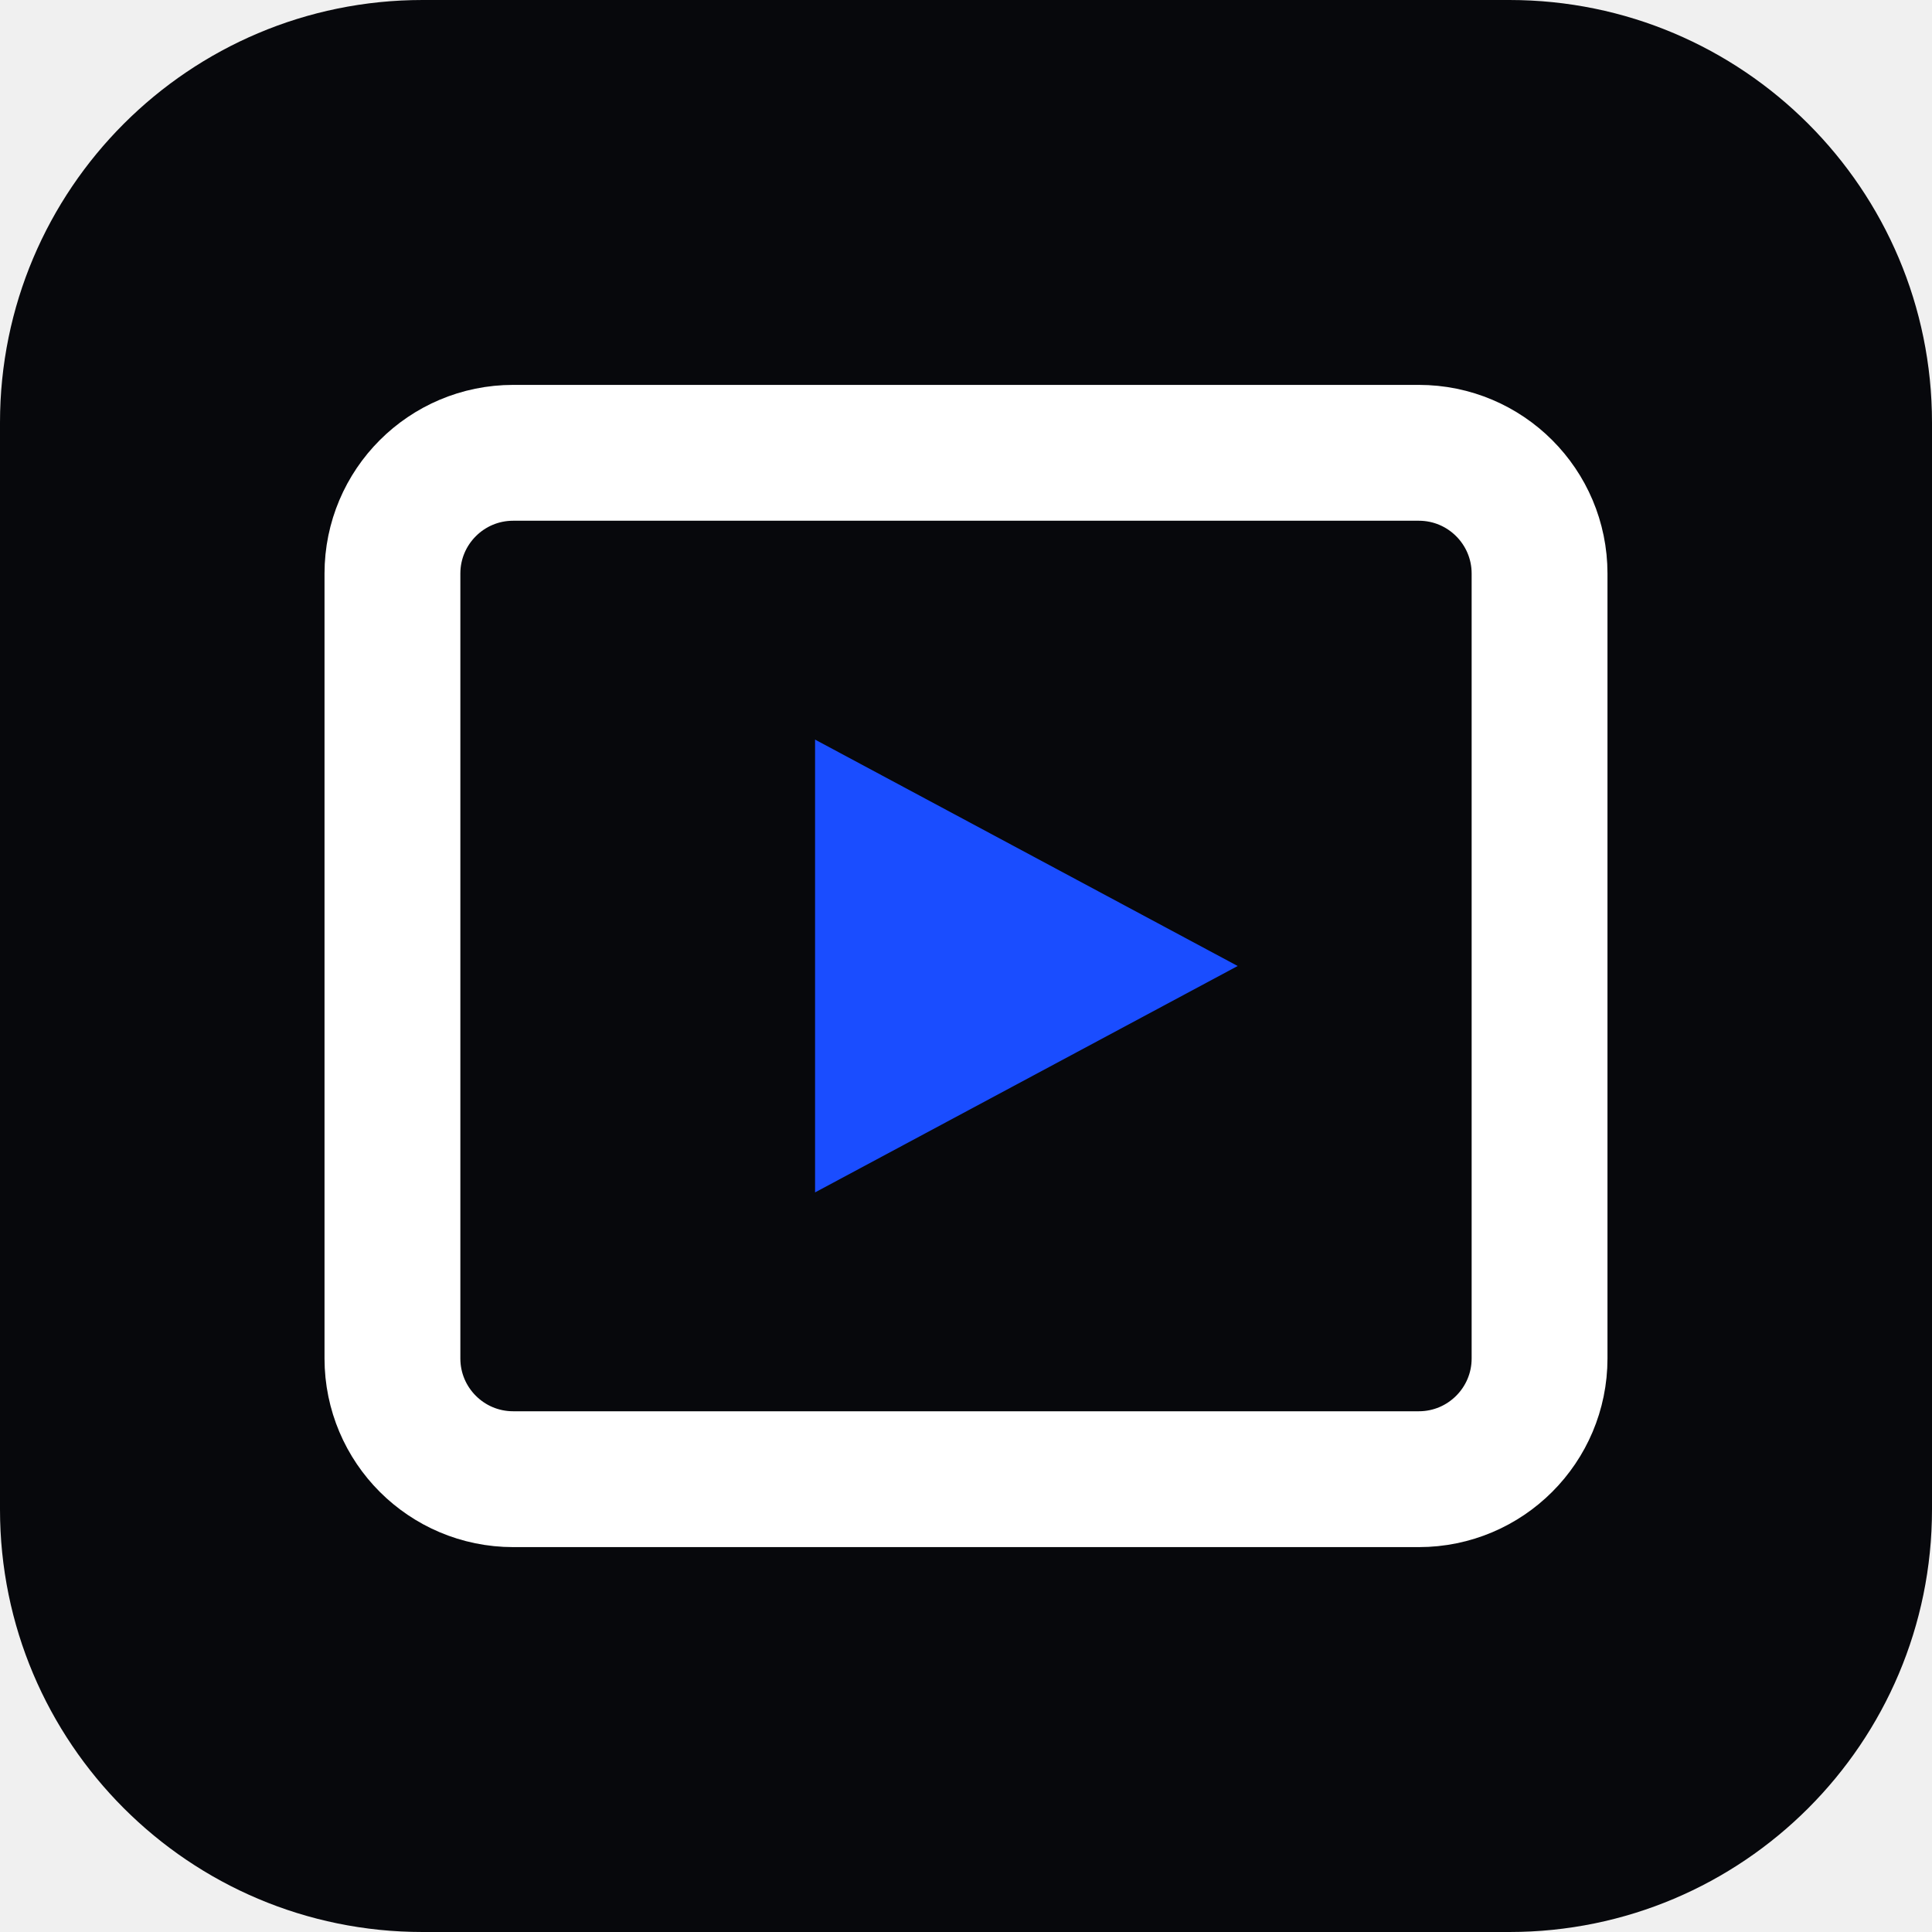
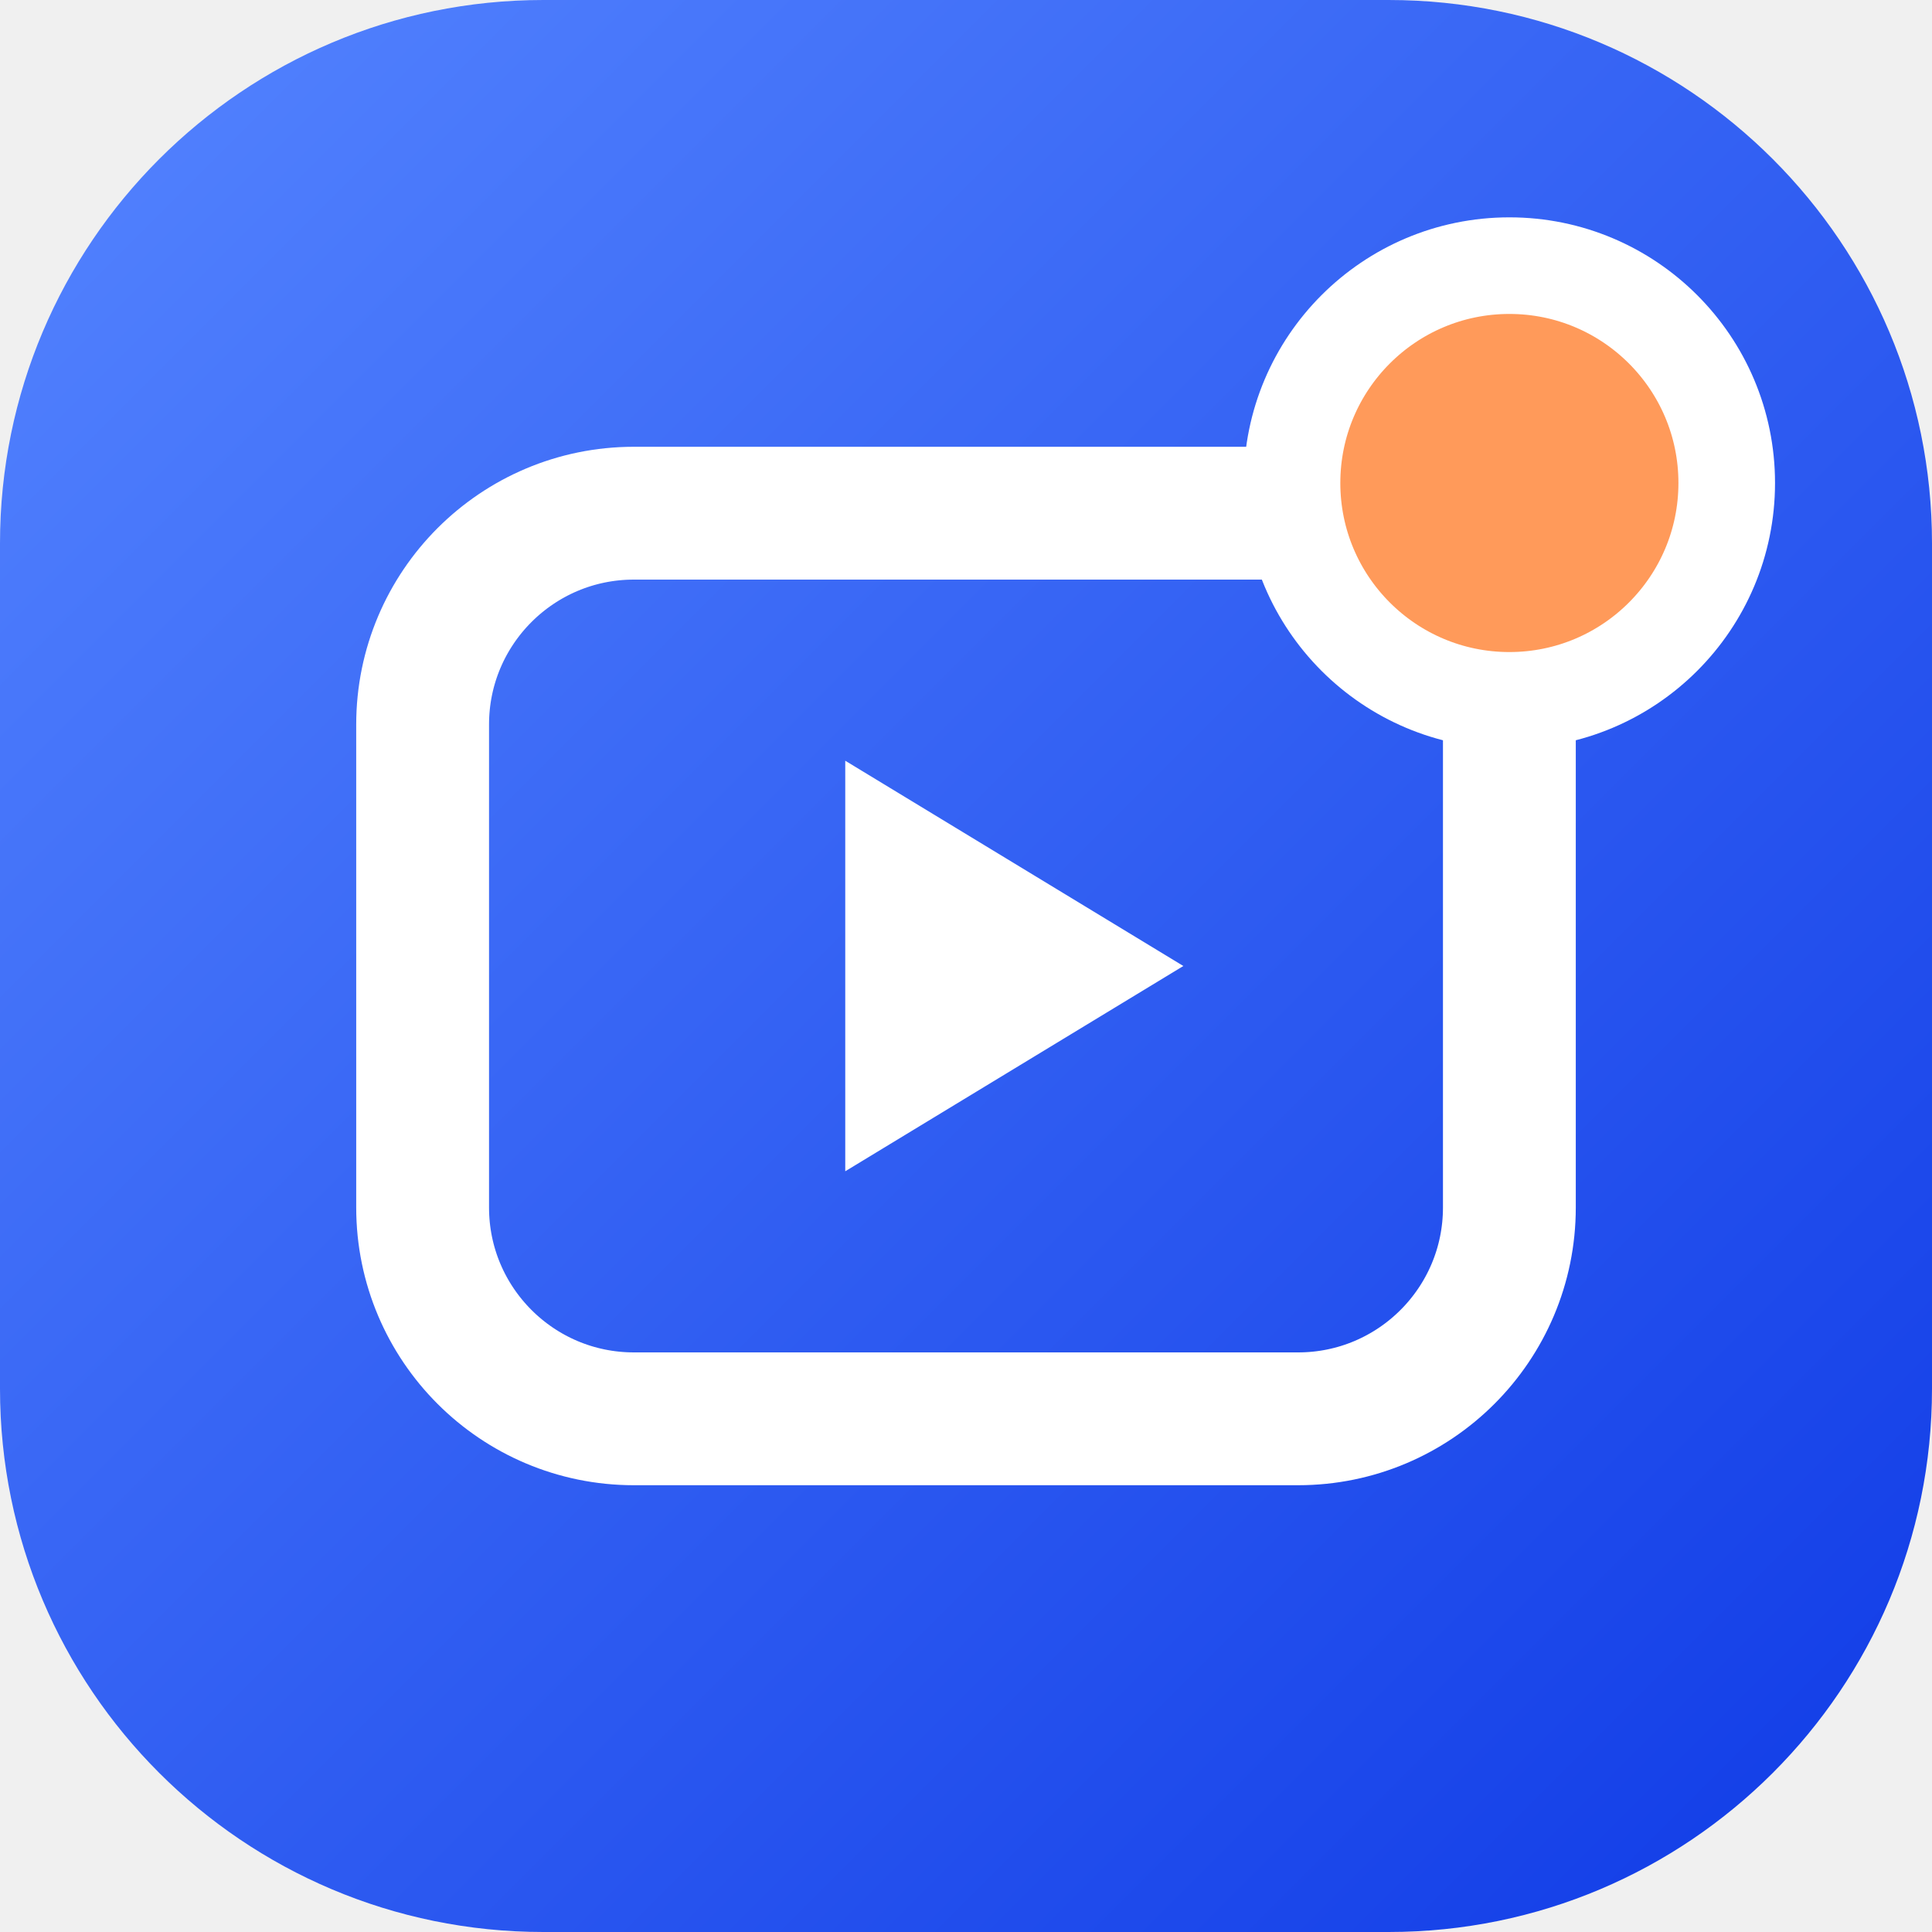
- <svg xmlns="http://www.w3.org/2000/svg" viewBox="0 0 64 64" fill="none">
-   <rect width="64" height="64" rx="14" fill="#07080C" />
-   <rect x="13" y="15" width="38" height="34" rx="4" stroke="#FFFFFF" stroke-width="4.5" />
-   <path d="M27 24.5L41 32L27 39.5V24.5Z" fill="#1A4DFF" />
+ <svg xmlns="http://www.w3.org/2000/svg" viewBox="0 0 32 32">
+   <defs>
+     <linearGradient id="g" x1="0" y1="0" x2="1" y2="1">
+       <stop offset="0" stop-color="#5585FF" />
+       <stop offset="1" stop-color="#0F3AE6" />
+     </linearGradient>
+   </defs>
+   <rect width="32" height="32" rx="9" fill="url(#g)" />
+   <rect x="7" y="8.5" width="18" height="15" rx="3.5" fill="none" stroke="#fff" stroke-width="2.2" />
+   <path d="M14 12.6 19.6 16 14 19.4Z" fill="#fff" />
+   <circle cx="25" cy="8" r="3.6" fill="#FF9A5A" stroke="#fff" stroke-width="1.6" />
</svg>
